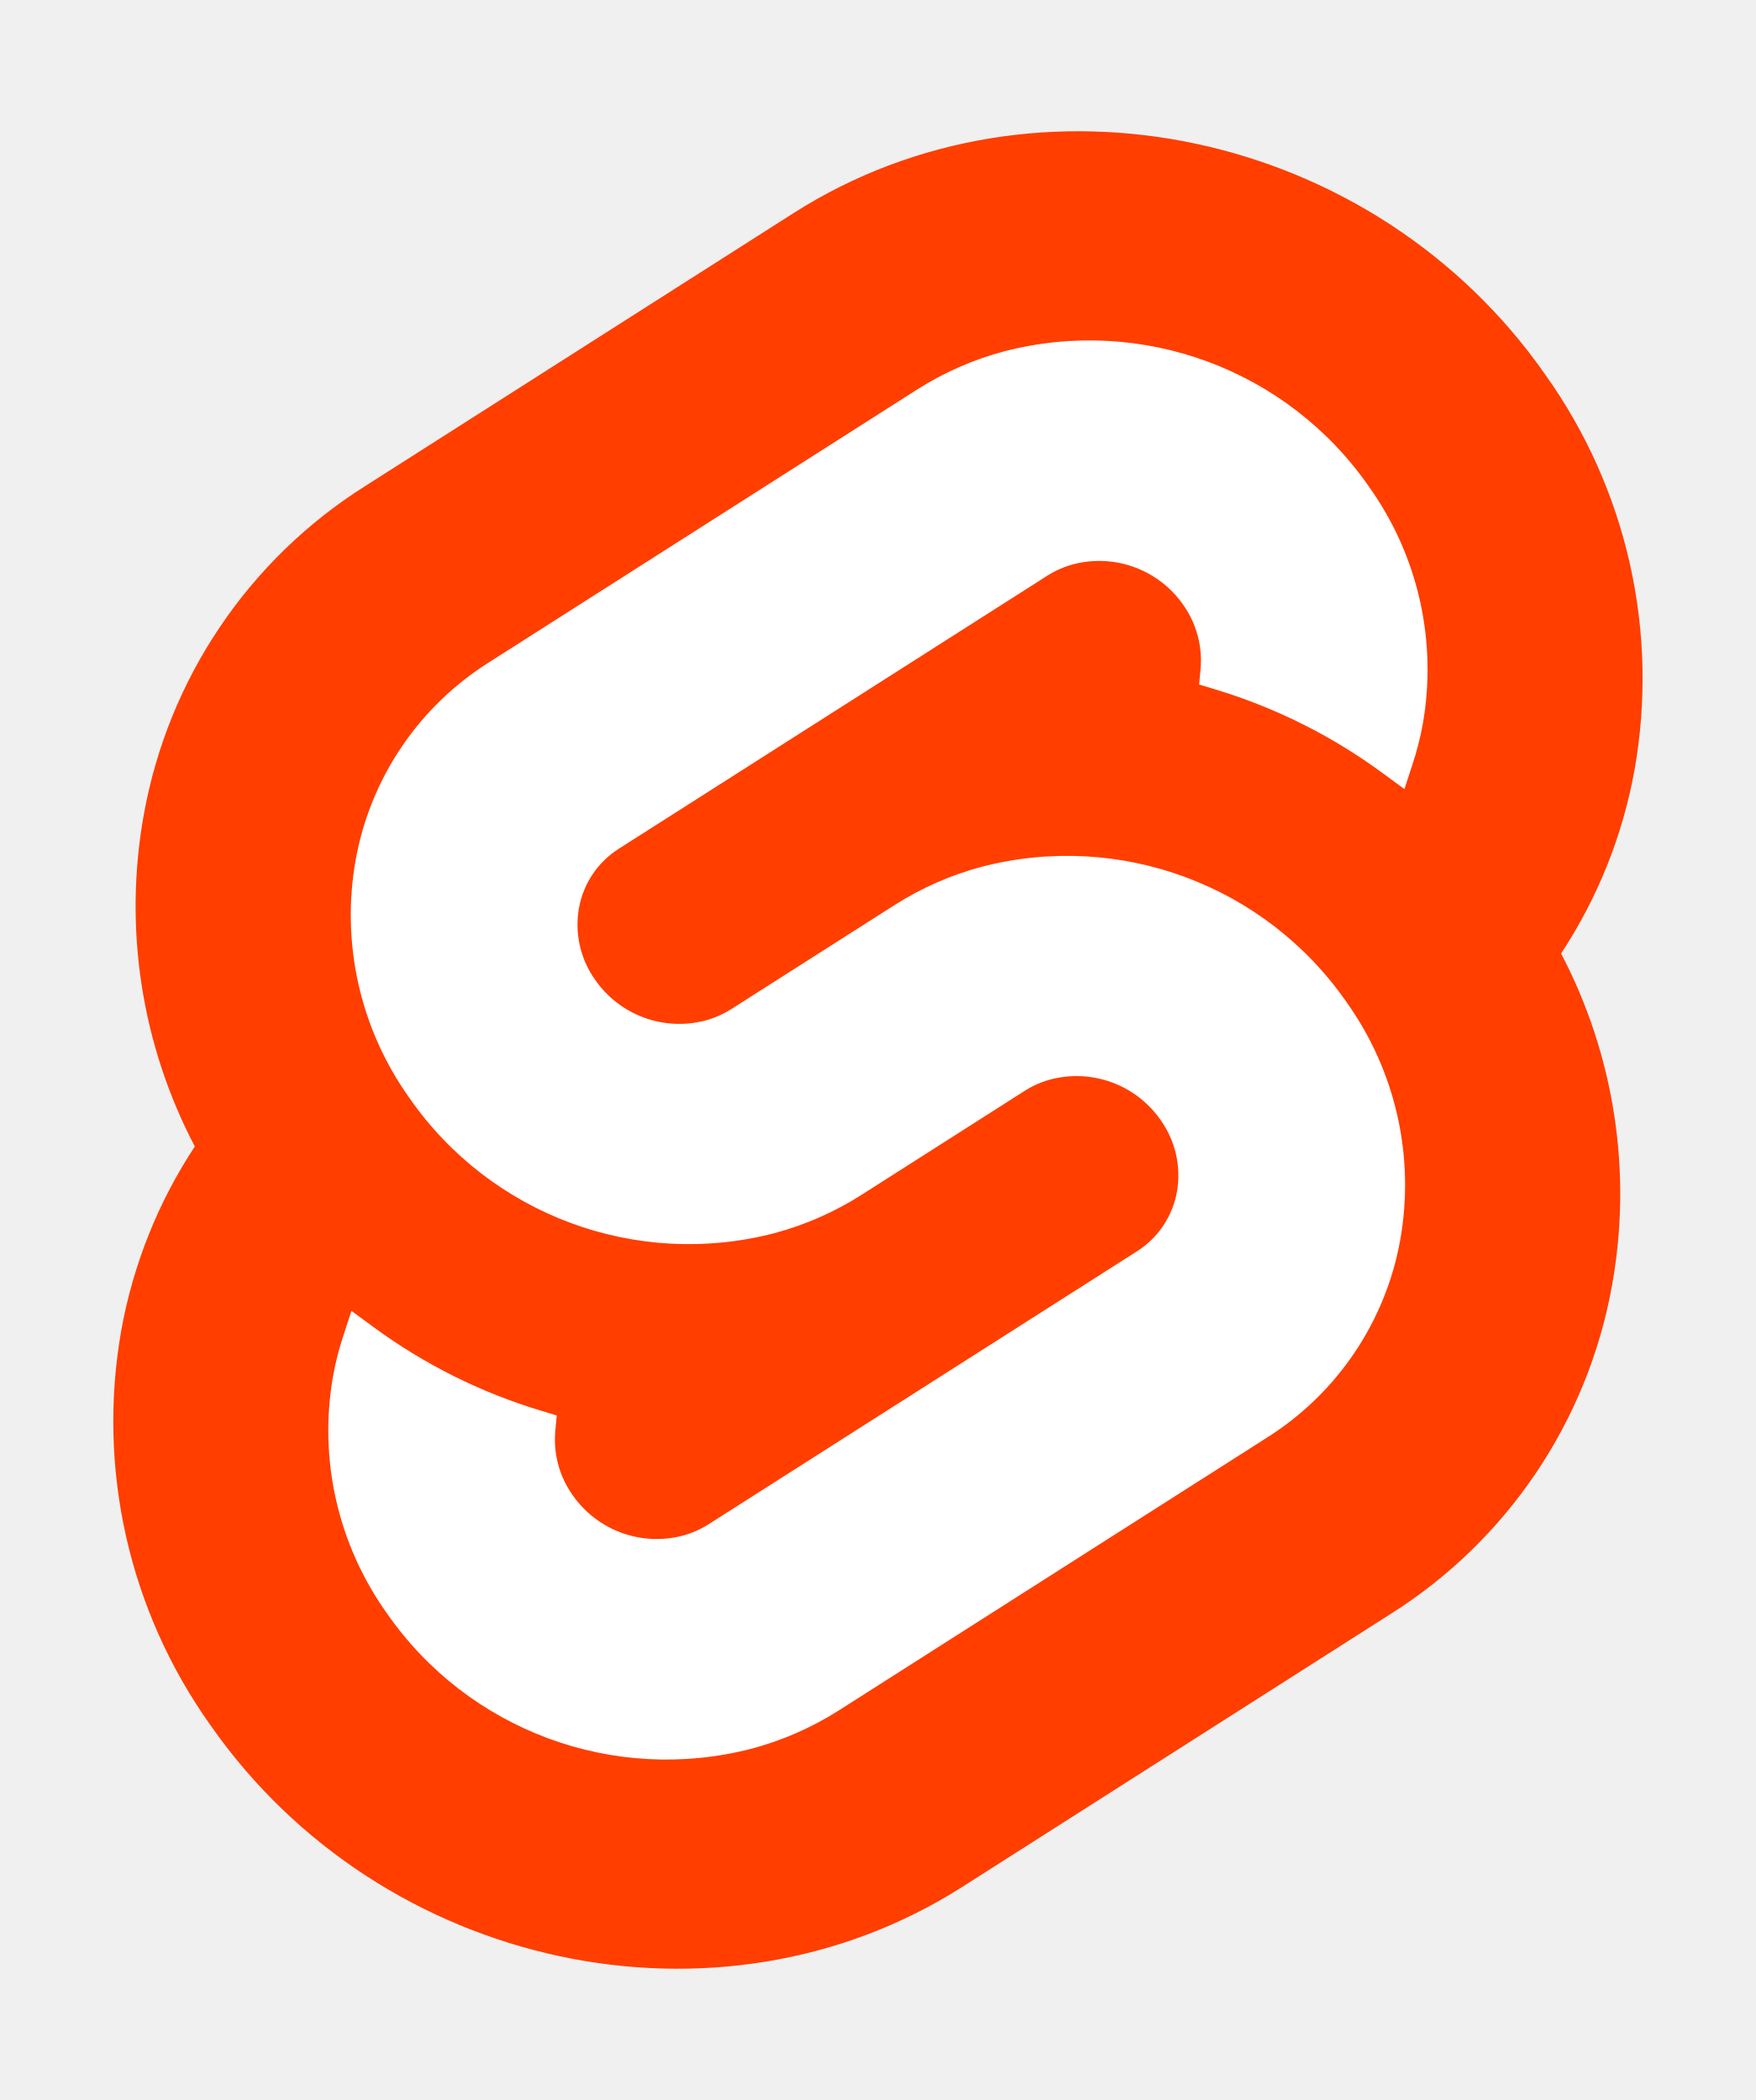
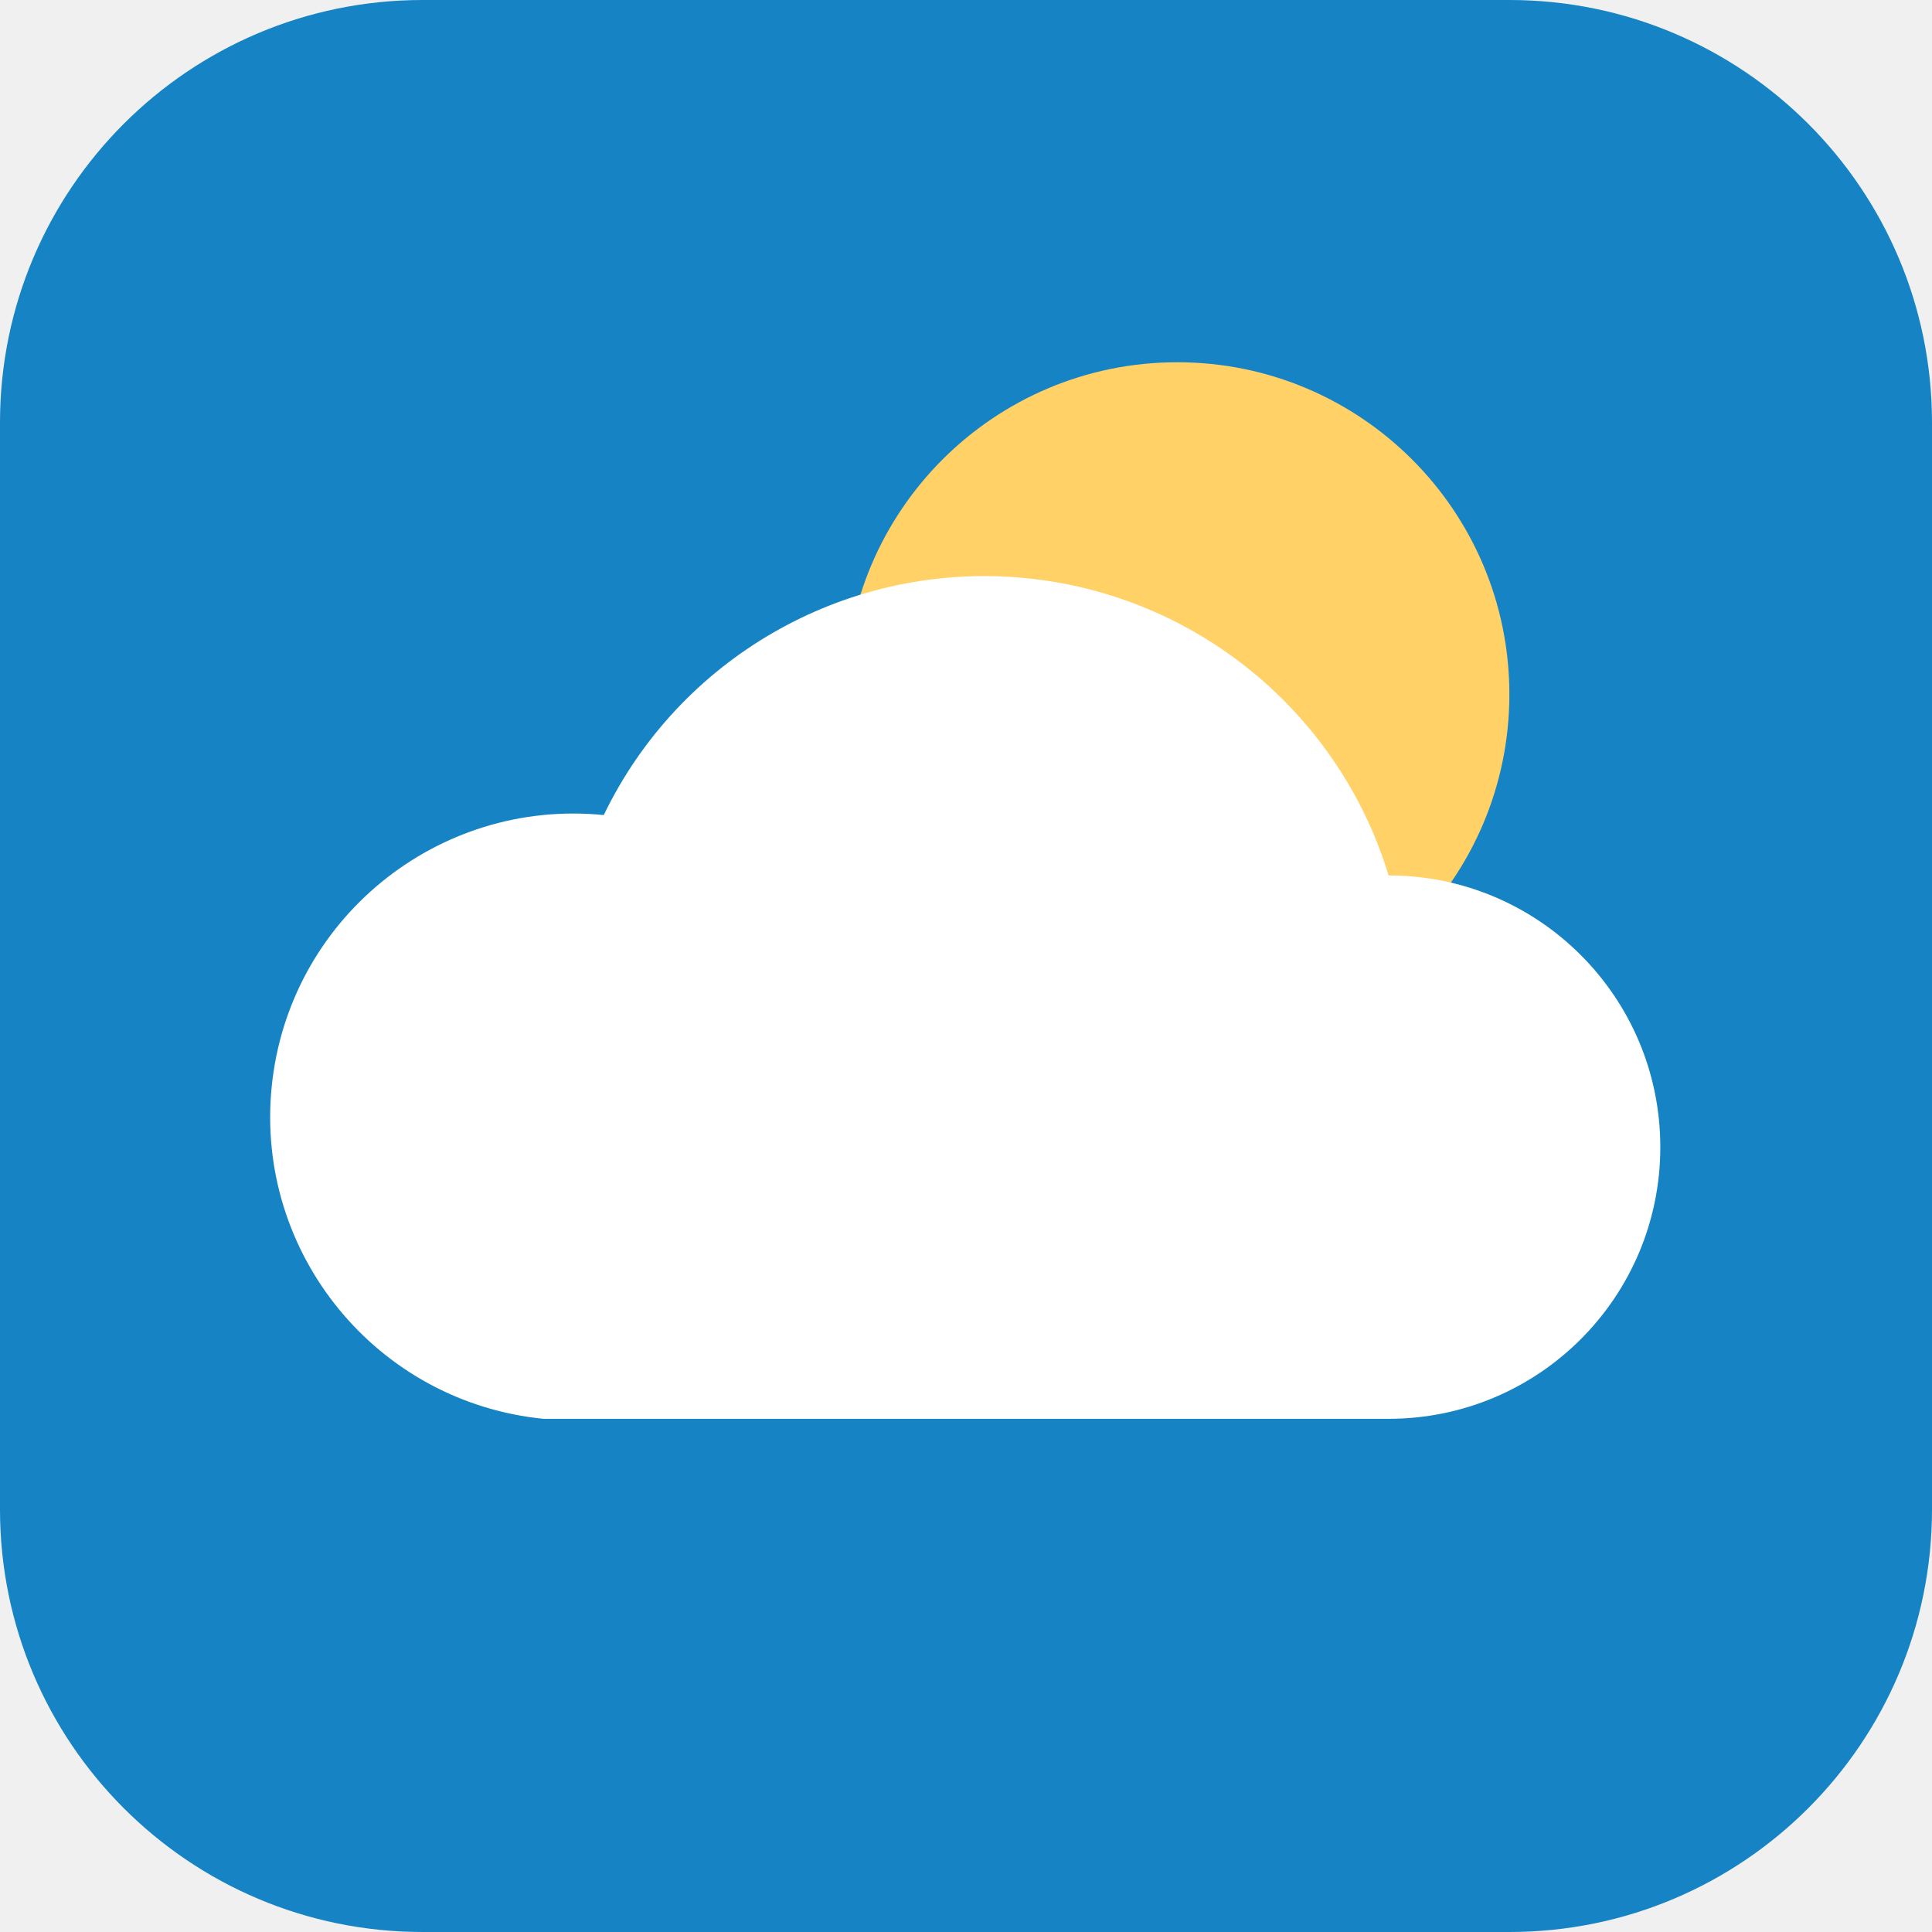
- <svg xmlns="http://www.w3.org/2000/svg" width="107" height="128" viewBox="0 0 107 128">
-   <path d="M94.157 22.819c-10.4-14.885-30.94-19.297-45.792-9.835L22.282 29.608A29.92 29.92 0 0 0 8.764 49.65a31.5 31.5 0 0 0 3.108 20.231 30 30 0 0 0-4.477 11.183 31.9 31.9 0 0 0 5.448 24.116c10.402 14.887 30.942 19.297 45.791 9.835l26.083-16.624A29.92 29.92 0 0 0 98.235 78.35a31.53 31.53 0 0 0-3.105-20.232 30 30 0 0 0 4.474-11.182 31.88 31.88 0 0 0-5.447-24.116" style="fill:#ff3e00" />
-   <path d="M45.817 106.582a20.72 20.72 0 0 1-22.237-8.243 19.17 19.17 0 0 1-3.277-14.503 18 18 0 0 1 .624-2.435l.49-1.498 1.337.981a33.6 33.6 0 0 0 10.203 5.098l.97.294-.09.968a5.85 5.85 0 0 0 1.052 3.878 6.24 6.24 0 0 0 6.695 2.485 5.8 5.8 0 0 0 1.603-.704L69.27 76.28a5.43 5.43 0 0 0 2.45-3.631 5.8 5.8 0 0 0-.987-4.371 6.24 6.24 0 0 0-6.698-2.487 5.7 5.7 0 0 0-1.6.704l-9.953 6.345a19 19 0 0 1-5.296 2.326 20.72 20.72 0 0 1-22.237-8.243 19.17 19.17 0 0 1-3.277-14.502 17.99 17.99 0 0 1 8.13-12.052l26.081-16.623a19 19 0 0 1 5.3-2.329 20.72 20.72 0 0 1 22.237 8.243 19.17 19.17 0 0 1 3.277 14.503 18 18 0 0 1-.624 2.435l-.49 1.498-1.337-.98a33.6 33.6 0 0 0-10.203-5.1l-.97-.294.09-.968a5.86 5.86 0 0 0-1.052-3.878 6.24 6.24 0 0 0-6.696-2.485 5.8 5.8 0 0 0-1.602.704L37.73 51.72a5.42 5.42 0 0 0-2.449 3.63 5.79 5.79 0 0 0 .986 4.372 6.24 6.24 0 0 0 6.698 2.486 5.8 5.8 0 0 0 1.602-.704l9.952-6.342a19 19 0 0 1 5.295-2.328 20.72 20.72 0 0 1 22.237 8.242 19.17 19.17 0 0 1 3.277 14.503 18 18 0 0 1-8.13 12.053l-26.081 16.622a19 19 0 0 1-5.3 2.328" style="fill:#fff" />
+ <svg xmlns="http://www.w3.org/2000/svg" viewBox="0 0 64 64">
+   <rect width="64" height="64" rx="14" fill="#1683c4" />
+   <circle cx="39" cy="23" r="11" fill="#ffd166" />
+   <path d="M18 47h28a9 9 0 0 0 0-18 14 14 0 0 0-26-2 10 10 0 0 0-2 20Z" fill="#fff" />
</svg>
